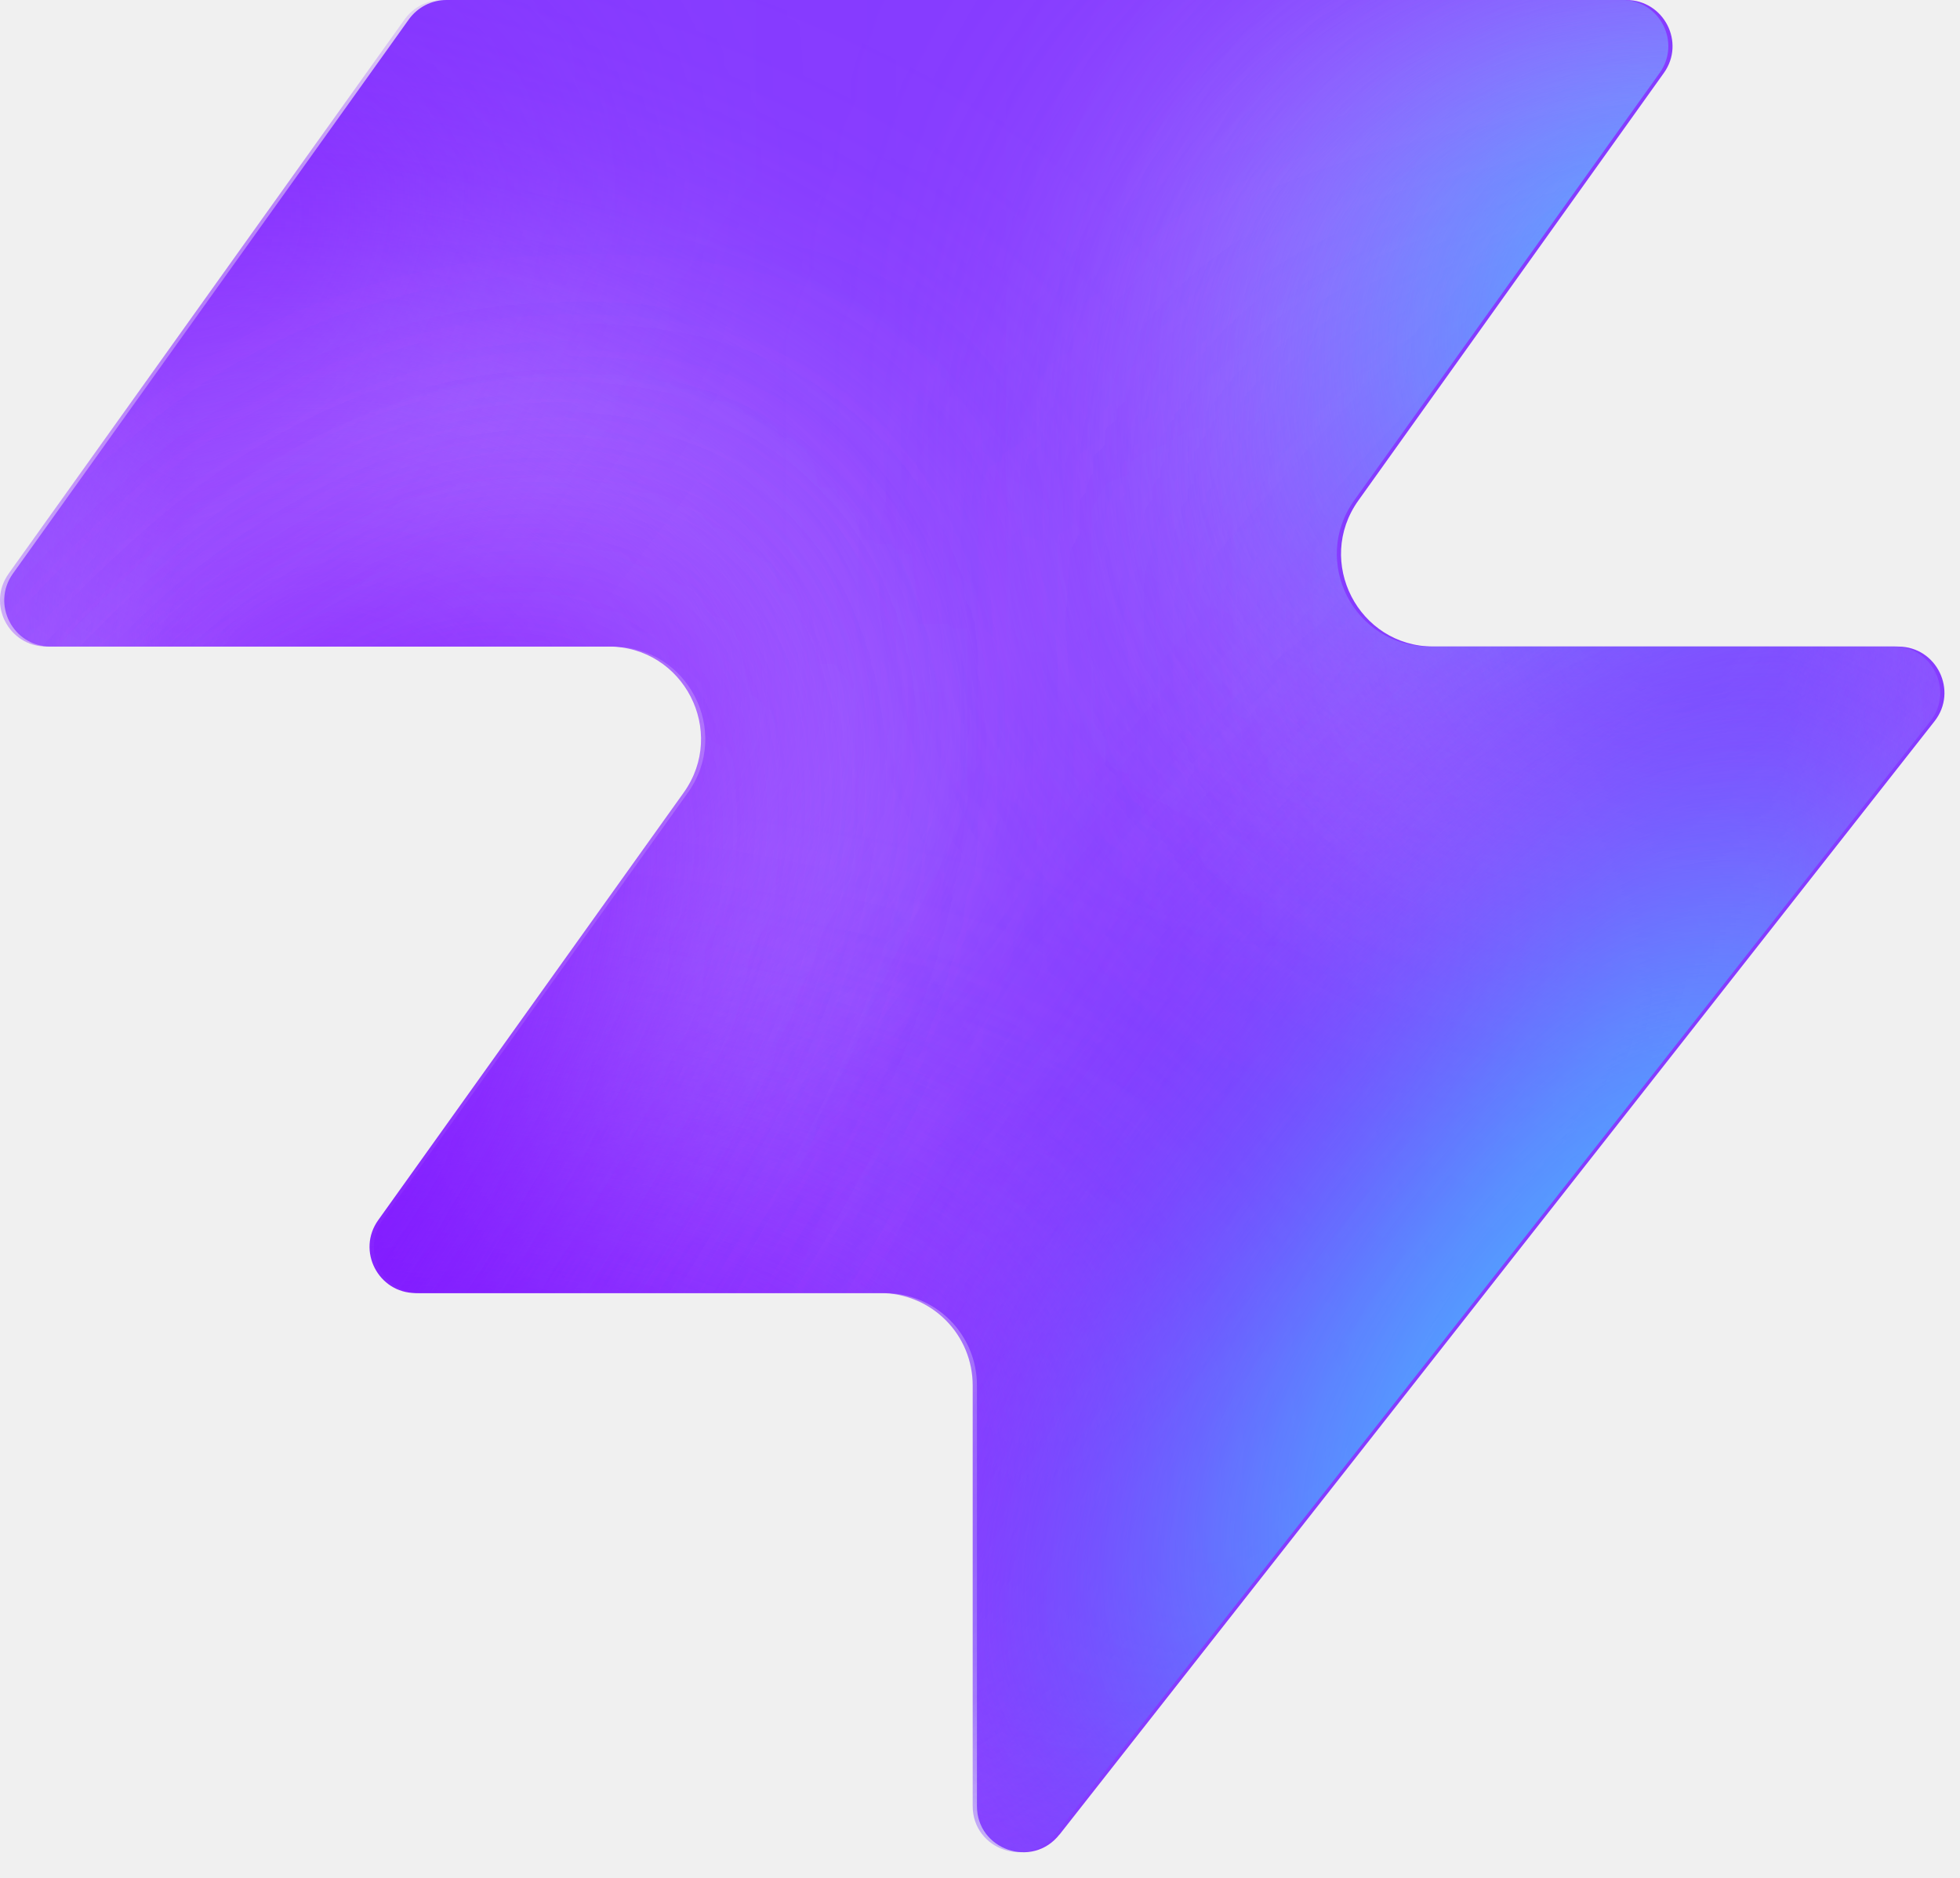
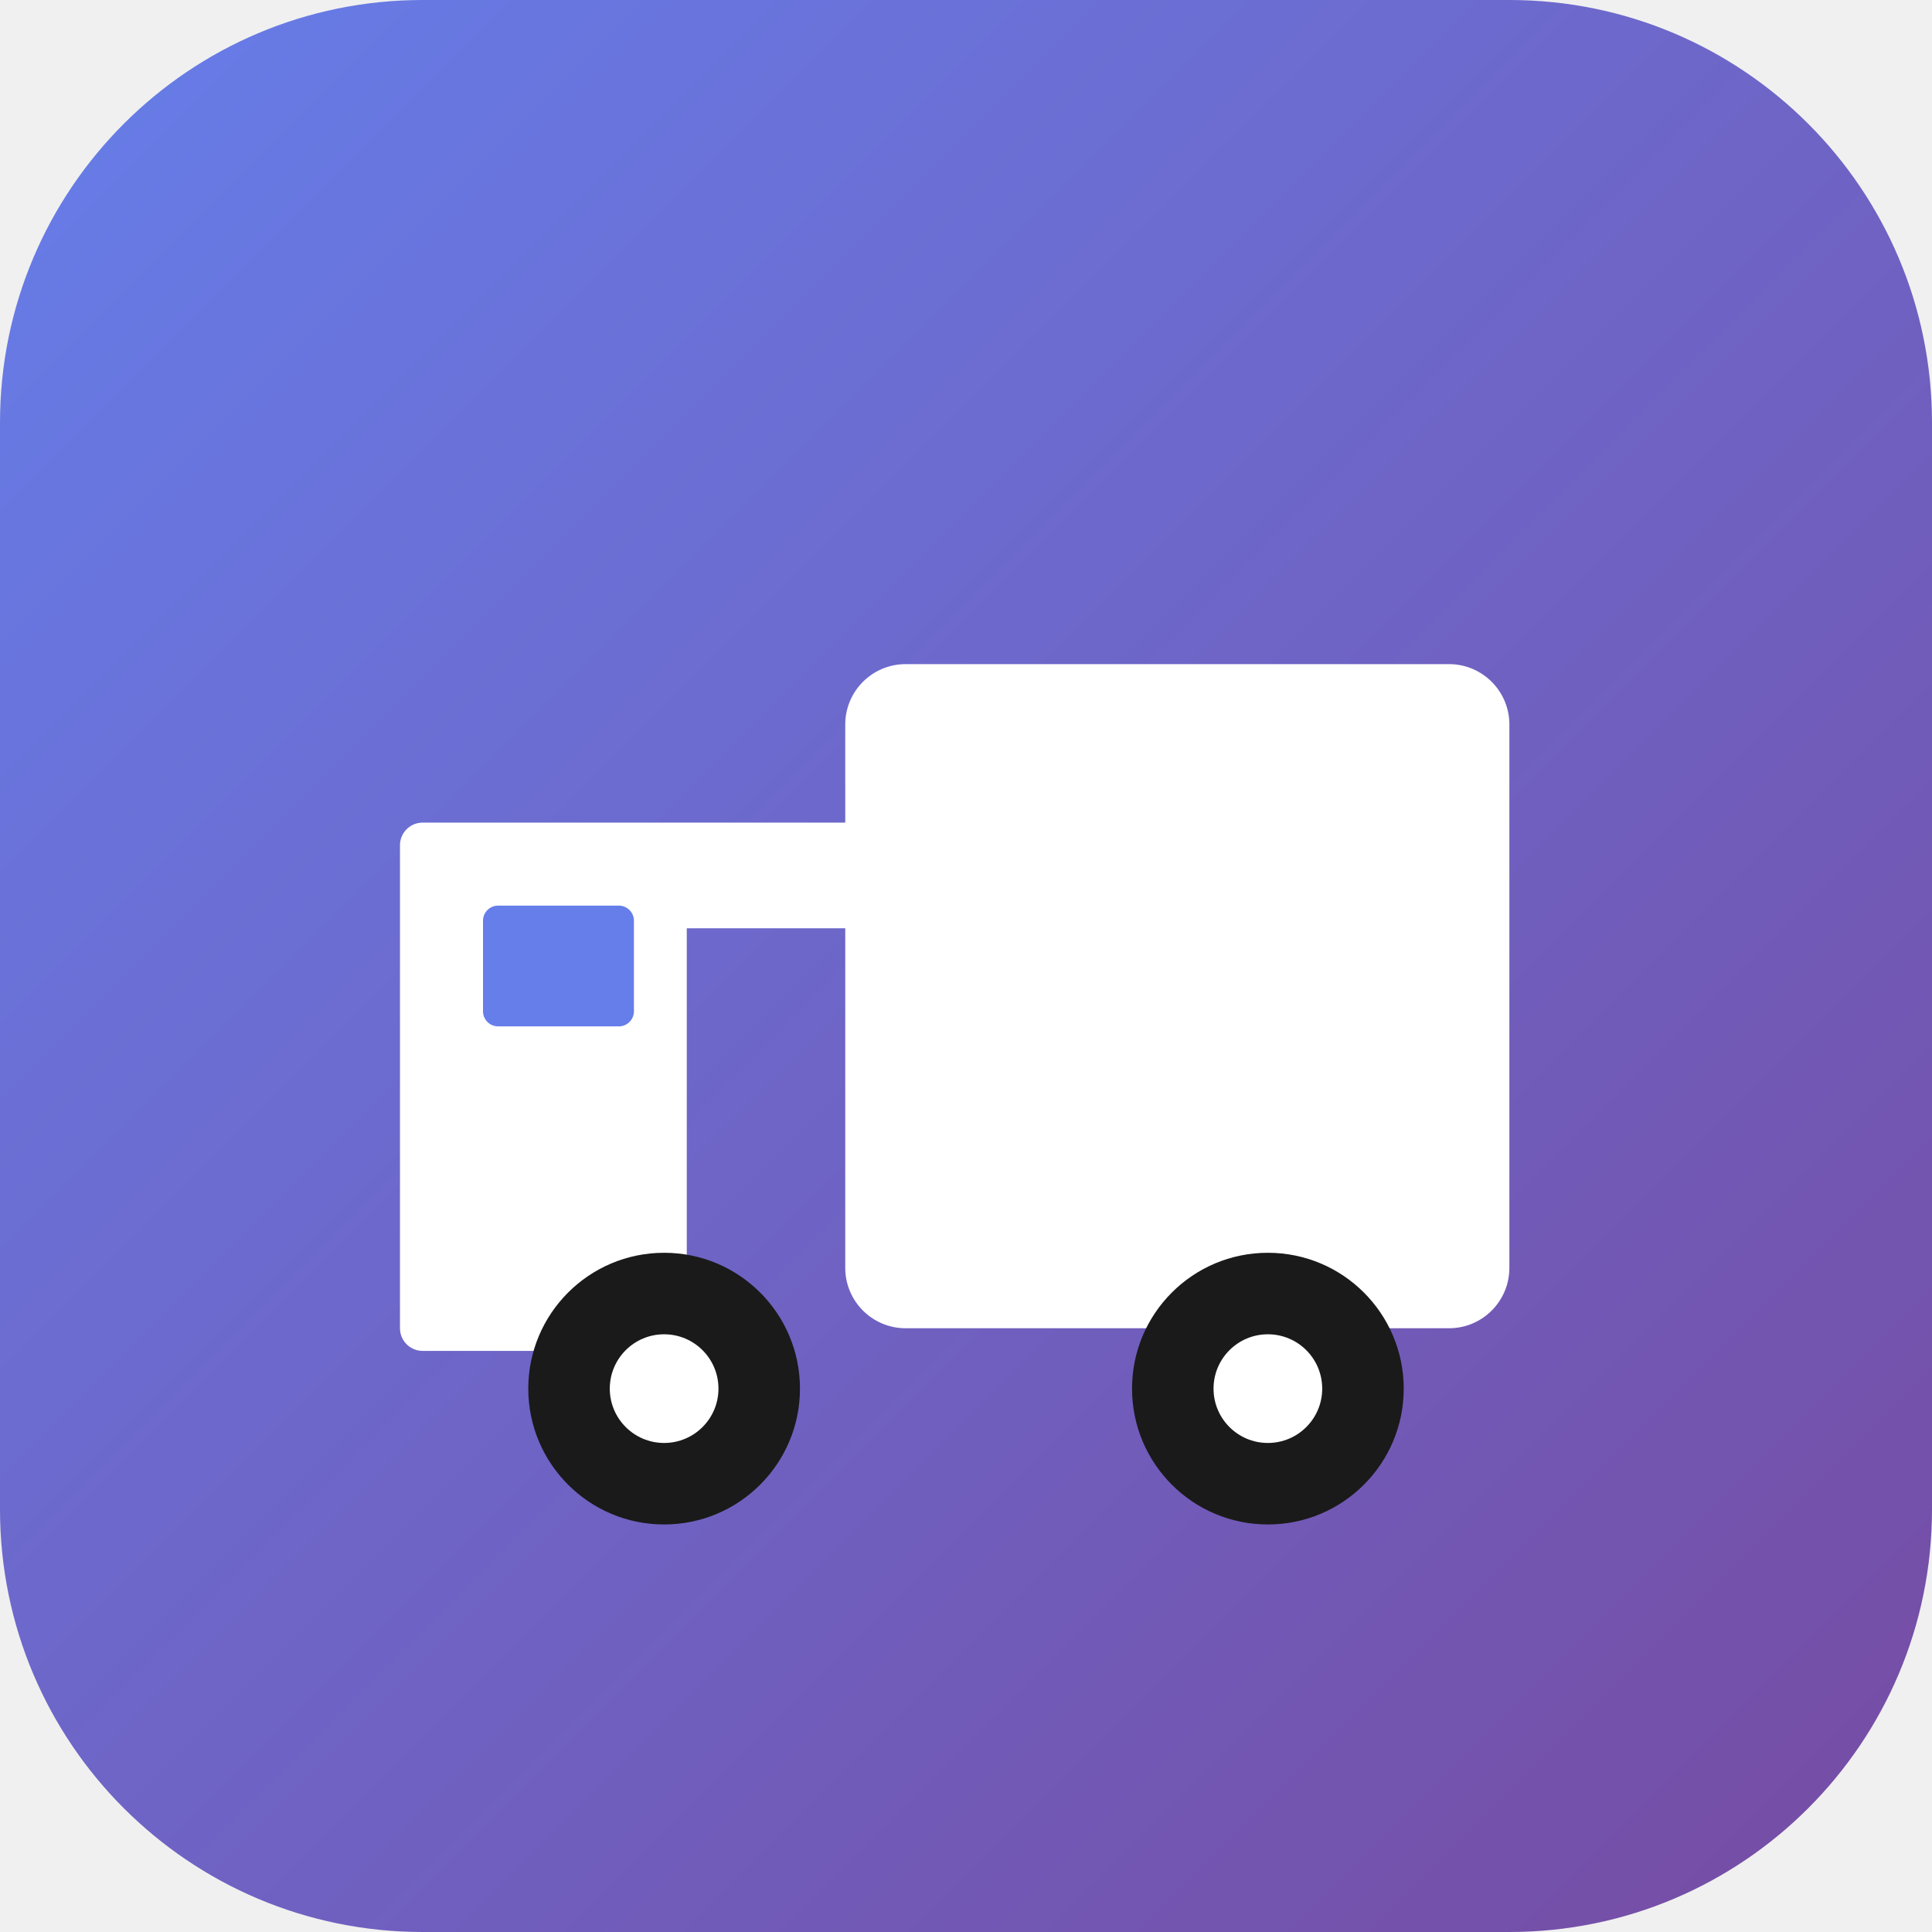
- <svg xmlns="http://www.w3.org/2000/svg" width="48" height="46" fill="none" viewBox="0 0 48 46">
-   <path fill="#863bff" d="M25.946 44.938c-.664.845-2.021.375-2.021-.698V33.937a2.26 2.26 0 0 0-2.262-2.262H10.287c-.92 0-1.456-1.04-.92-1.788l7.48-10.471c1.07-1.497 0-3.578-1.842-3.578H1.237c-.92 0-1.456-1.04-.92-1.788L10.013.474c.214-.297.556-.474.92-.474h28.894c.92 0 1.456 1.04.92 1.788l-7.48 10.471c-1.07 1.498 0 3.579 1.842 3.579h11.377c.943 0 1.473 1.088.89 1.83L25.947 44.94z" style="fill:#863bff;fill:color(display-p3 .525 .23 1);fill-opacity:1" />
-   <mask id="a" width="48" height="46" x="0" y="0" maskUnits="userSpaceOnUse" style="mask-type:alpha">
-     <path fill="#000" d="M25.842 44.938c-.664.844-2.021.375-2.021-.698V33.937a2.26 2.26 0 0 0-2.262-2.262H10.183c-.92 0-1.456-1.04-.92-1.788l7.48-10.471c1.07-1.498 0-3.579-1.842-3.579H1.133c-.92 0-1.456-1.04-.92-1.787L9.91.473c.214-.297.556-.474.92-.474h28.894c.92 0 1.456 1.04.92 1.788l-7.48 10.471c-1.07 1.498 0 3.578 1.842 3.578h11.377c.943 0 1.473 1.088.89 1.832L25.843 44.94z" style="fill:#000;fill-opacity:1" />
-   </mask>
-   <g mask="url(#a)">
-     <g filter="url(#b)">
-       <ellipse cx="5.508" cy="14.704" fill="#ede6ff" rx="5.508" ry="14.704" style="fill:#ede6ff;fill:color(display-p3 .927 .903 1);fill-opacity:1" transform="matrix(.00324 1 1 -.00324 -4.47 31.516)" />
-     </g>
-     <g filter="url(#c)">
-       <ellipse cx="10.399" cy="29.851" fill="#ede6ff" rx="10.399" ry="29.851" style="fill:#ede6ff;fill:color(display-p3 .927 .903 1);fill-opacity:1" transform="matrix(.00324 1 1 -.00324 -39.328 7.883)" />
-     </g>
-     <g filter="url(#d)">
-       <ellipse cx="5.508" cy="30.487" fill="#7e14ff" rx="5.508" ry="30.487" style="fill:#7e14ff;fill:color(display-p3 .492 .077 1);fill-opacity:1" transform="rotate(89.814 -25.913 -14.639)scale(1 -1)" />
-     </g>
-     <g filter="url(#e)">
-       <ellipse cx="5.508" cy="30.599" fill="#7e14ff" rx="5.508" ry="30.599" style="fill:#7e14ff;fill:color(display-p3 .492 .077 1);fill-opacity:1" transform="rotate(89.814 -32.644 -3.334)scale(1 -1)" />
-     </g>
-     <g filter="url(#f)">
-       <ellipse cx="5.508" cy="30.599" fill="#7e14ff" rx="5.508" ry="30.599" style="fill:#7e14ff;fill:color(display-p3 .492 .077 1);fill-opacity:1" transform="matrix(.00324 1 1 -.00324 -34.34 30.47)" />
-     </g>
-     <g filter="url(#g)">
-       <ellipse cx="14.072" cy="22.078" fill="#ede6ff" rx="14.072" ry="22.078" style="fill:#ede6ff;fill:color(display-p3 .927 .903 1);fill-opacity:1" transform="rotate(93.35 24.506 48.493)scale(-1 1)" />
-     </g>
-     <g filter="url(#h)">
-       <ellipse cx="3.47" cy="21.501" fill="#7e14ff" rx="3.47" ry="21.501" style="fill:#7e14ff;fill:color(display-p3 .492 .077 1);fill-opacity:1" transform="rotate(89.009 28.708 47.59)scale(-1 1)" />
-     </g>
-     <g filter="url(#i)">
-       <ellipse cx="3.47" cy="21.501" fill="#7e14ff" rx="3.47" ry="21.501" style="fill:#7e14ff;fill:color(display-p3 .492 .077 1);fill-opacity:1" transform="rotate(89.009 28.708 47.59)scale(-1 1)" />
-     </g>
-     <g filter="url(#j)">
-       <ellipse cx=".387" cy="8.972" fill="#7e14ff" rx="4.407" ry="29.108" style="fill:#7e14ff;fill:color(display-p3 .492 .077 1);fill-opacity:1" transform="rotate(39.51 .387 8.972)" />
-     </g>
-     <g filter="url(#k)">
-       <ellipse cx="47.523" cy="-6.092" fill="#7e14ff" rx="4.407" ry="29.108" style="fill:#7e14ff;fill:color(display-p3 .492 .077 1);fill-opacity:1" transform="rotate(37.892 47.523 -6.092)" />
-     </g>
-     <g filter="url(#l)">
-       <ellipse cx="41.412" cy="6.333" fill="#47bfff" rx="5.971" ry="9.665" style="fill:#47bfff;fill:color(display-p3 .28 .748 1);fill-opacity:1" transform="rotate(37.892 41.412 6.333)" />
-     </g>
-     <g filter="url(#m)">
-       <ellipse cx="-1.879" cy="38.332" fill="#7e14ff" rx="4.407" ry="29.108" style="fill:#7e14ff;fill:color(display-p3 .492 .077 1);fill-opacity:1" transform="rotate(37.892 -1.88 38.332)" />
-     </g>
-     <g filter="url(#n)">
-       <ellipse cx="-1.879" cy="38.332" fill="#7e14ff" rx="4.407" ry="29.108" style="fill:#7e14ff;fill:color(display-p3 .492 .077 1);fill-opacity:1" transform="rotate(37.892 -1.88 38.332)" />
-     </g>
-     <g filter="url(#o)">
-       <ellipse cx="35.651" cy="29.907" fill="#7e14ff" rx="4.407" ry="29.108" style="fill:#7e14ff;fill:color(display-p3 .492 .077 1);fill-opacity:1" transform="rotate(37.892 35.651 29.907)" />
-     </g>
-     <g filter="url(#p)">
-       <ellipse cx="38.418" cy="32.4" fill="#47bfff" rx="5.971" ry="15.297" style="fill:#47bfff;fill:color(display-p3 .28 .748 1);fill-opacity:1" transform="rotate(37.892 38.418 32.4)" />
-     </g>
-   </g>
+ <svg xmlns="http://www.w3.org/2000/svg" viewBox="0 0 64 64">
  <defs>
-     <filter id="b" width="60.045" height="41.654" x="-19.77" y="16.149" color-interpolation-filters="sRGB" filterUnits="userSpaceOnUse">
-       <feFlood flood-opacity="0" result="BackgroundImageFix" />
-       <feBlend in="SourceGraphic" in2="BackgroundImageFix" result="shape" />
-       <feGaussianBlur result="effect1_foregroundBlur_2002_17158" stdDeviation="7.659" />
-     </filter>
-     <filter id="c" width="90.34" height="51.437" x="-54.613" y="-7.533" color-interpolation-filters="sRGB" filterUnits="userSpaceOnUse">
-       <feFlood flood-opacity="0" result="BackgroundImageFix" />
-       <feBlend in="SourceGraphic" in2="BackgroundImageFix" result="shape" />
-       <feGaussianBlur result="effect1_foregroundBlur_2002_17158" stdDeviation="7.659" />
-     </filter>
-     <filter id="d" width="79.355" height="29.4" x="-49.64" y="2.03" color-interpolation-filters="sRGB" filterUnits="userSpaceOnUse">
-       <feFlood flood-opacity="0" result="BackgroundImageFix" />
-       <feBlend in="SourceGraphic" in2="BackgroundImageFix" result="shape" />
-       <feGaussianBlur result="effect1_foregroundBlur_2002_17158" stdDeviation="4.596" />
-     </filter>
-     <filter id="e" width="79.579" height="29.4" x="-45.045" y="20.029" color-interpolation-filters="sRGB" filterUnits="userSpaceOnUse">
-       <feFlood flood-opacity="0" result="BackgroundImageFix" />
-       <feBlend in="SourceGraphic" in2="BackgroundImageFix" result="shape" />
-       <feGaussianBlur result="effect1_foregroundBlur_2002_17158" stdDeviation="4.596" />
-     </filter>
-     <filter id="f" width="79.579" height="29.4" x="-43.513" y="21.178" color-interpolation-filters="sRGB" filterUnits="userSpaceOnUse">
-       <feFlood flood-opacity="0" result="BackgroundImageFix" />
-       <feBlend in="SourceGraphic" in2="BackgroundImageFix" result="shape" />
-       <feGaussianBlur result="effect1_foregroundBlur_2002_17158" stdDeviation="4.596" />
-     </filter>
-     <filter id="g" width="74.749" height="58.852" x="15.756" y="-17.901" color-interpolation-filters="sRGB" filterUnits="userSpaceOnUse">
-       <feFlood flood-opacity="0" result="BackgroundImageFix" />
-       <feBlend in="SourceGraphic" in2="BackgroundImageFix" result="shape" />
-       <feGaussianBlur result="effect1_foregroundBlur_2002_17158" stdDeviation="7.659" />
-     </filter>
-     <filter id="h" width="61.377" height="25.362" x="23.548" y="2.284" color-interpolation-filters="sRGB" filterUnits="userSpaceOnUse">
-       <feFlood flood-opacity="0" result="BackgroundImageFix" />
-       <feBlend in="SourceGraphic" in2="BackgroundImageFix" result="shape" />
-       <feGaussianBlur result="effect1_foregroundBlur_2002_17158" stdDeviation="4.596" />
-     </filter>
-     <filter id="i" width="61.377" height="25.362" x="23.548" y="2.284" color-interpolation-filters="sRGB" filterUnits="userSpaceOnUse">
-       <feFlood flood-opacity="0" result="BackgroundImageFix" />
-       <feBlend in="SourceGraphic" in2="BackgroundImageFix" result="shape" />
-       <feGaussianBlur result="effect1_foregroundBlur_2002_17158" stdDeviation="4.596" />
-     </filter>
-     <filter id="j" width="56.045" height="63.649" x="-27.636" y="-22.853" color-interpolation-filters="sRGB" filterUnits="userSpaceOnUse">
-       <feFlood flood-opacity="0" result="BackgroundImageFix" />
-       <feBlend in="SourceGraphic" in2="BackgroundImageFix" result="shape" />
-       <feGaussianBlur result="effect1_foregroundBlur_2002_17158" stdDeviation="4.596" />
-     </filter>
-     <filter id="k" width="54.814" height="64.646" x="20.116" y="-38.415" color-interpolation-filters="sRGB" filterUnits="userSpaceOnUse">
-       <feFlood flood-opacity="0" result="BackgroundImageFix" />
-       <feBlend in="SourceGraphic" in2="BackgroundImageFix" result="shape" />
-       <feGaussianBlur result="effect1_foregroundBlur_2002_17158" stdDeviation="4.596" />
-     </filter>
-     <filter id="l" width="33.541" height="35.313" x="24.641" y="-11.323" color-interpolation-filters="sRGB" filterUnits="userSpaceOnUse">
-       <feFlood flood-opacity="0" result="BackgroundImageFix" />
-       <feBlend in="SourceGraphic" in2="BackgroundImageFix" result="shape" />
-       <feGaussianBlur result="effect1_foregroundBlur_2002_17158" stdDeviation="4.596" />
-     </filter>
-     <filter id="m" width="54.814" height="64.646" x="-29.286" y="6.009" color-interpolation-filters="sRGB" filterUnits="userSpaceOnUse">
-       <feFlood flood-opacity="0" result="BackgroundImageFix" />
-       <feBlend in="SourceGraphic" in2="BackgroundImageFix" result="shape" />
-       <feGaussianBlur result="effect1_foregroundBlur_2002_17158" stdDeviation="4.596" />
-     </filter>
-     <filter id="n" width="54.814" height="64.646" x="-29.286" y="6.009" color-interpolation-filters="sRGB" filterUnits="userSpaceOnUse">
-       <feFlood flood-opacity="0" result="BackgroundImageFix" />
-       <feBlend in="SourceGraphic" in2="BackgroundImageFix" result="shape" />
-       <feGaussianBlur result="effect1_foregroundBlur_2002_17158" stdDeviation="4.596" />
-     </filter>
-     <filter id="o" width="54.814" height="64.646" x="8.244" y="-2.416" color-interpolation-filters="sRGB" filterUnits="userSpaceOnUse">
-       <feFlood flood-opacity="0" result="BackgroundImageFix" />
-       <feBlend in="SourceGraphic" in2="BackgroundImageFix" result="shape" />
-       <feGaussianBlur result="effect1_foregroundBlur_2002_17158" stdDeviation="4.596" />
-     </filter>
-     <filter id="p" width="39.409" height="43.623" x="18.713" y="10.588" color-interpolation-filters="sRGB" filterUnits="userSpaceOnUse">
-       <feFlood flood-opacity="0" result="BackgroundImageFix" />
-       <feBlend in="SourceGraphic" in2="BackgroundImageFix" result="shape" />
-       <feGaussianBlur result="effect1_foregroundBlur_2002_17158" stdDeviation="4.596" />
-     </filter>
+     <linearGradient id="g" x1="0" y1="0" x2="64" y2="64" gradientUnits="userSpaceOnUse">
+       <stop offset="0" stop-color="#667eea" />
+       <stop offset="1" stop-color="#764ba2" />
+     </linearGradient>
  </defs>
+   <rect width="64" height="64" rx="14" fill="url(#g)" />
+   <path d="M14 28 L14 44 L22 44 L22 30 L28 30 L28 28 Z" fill="#fff" stroke="#fff" stroke-width="1.5" stroke-linejoin="round" />
+   <rect x="28" y="22" width="22" height="22" rx="2" fill="#fff" />
+   <rect x="16" y="30" width="5" height="4" rx="0.5" fill="#667eea" />
+   <circle cx="22" cy="46" r="4.5" fill="#1a1a1a" />
+   <circle cx="22" cy="46" r="1.8" fill="#fff" />
+   <circle cx="42" cy="46" r="4.5" fill="#1a1a1a" />
+   <circle cx="42" cy="46" r="1.8" fill="#fff" />
</svg>
